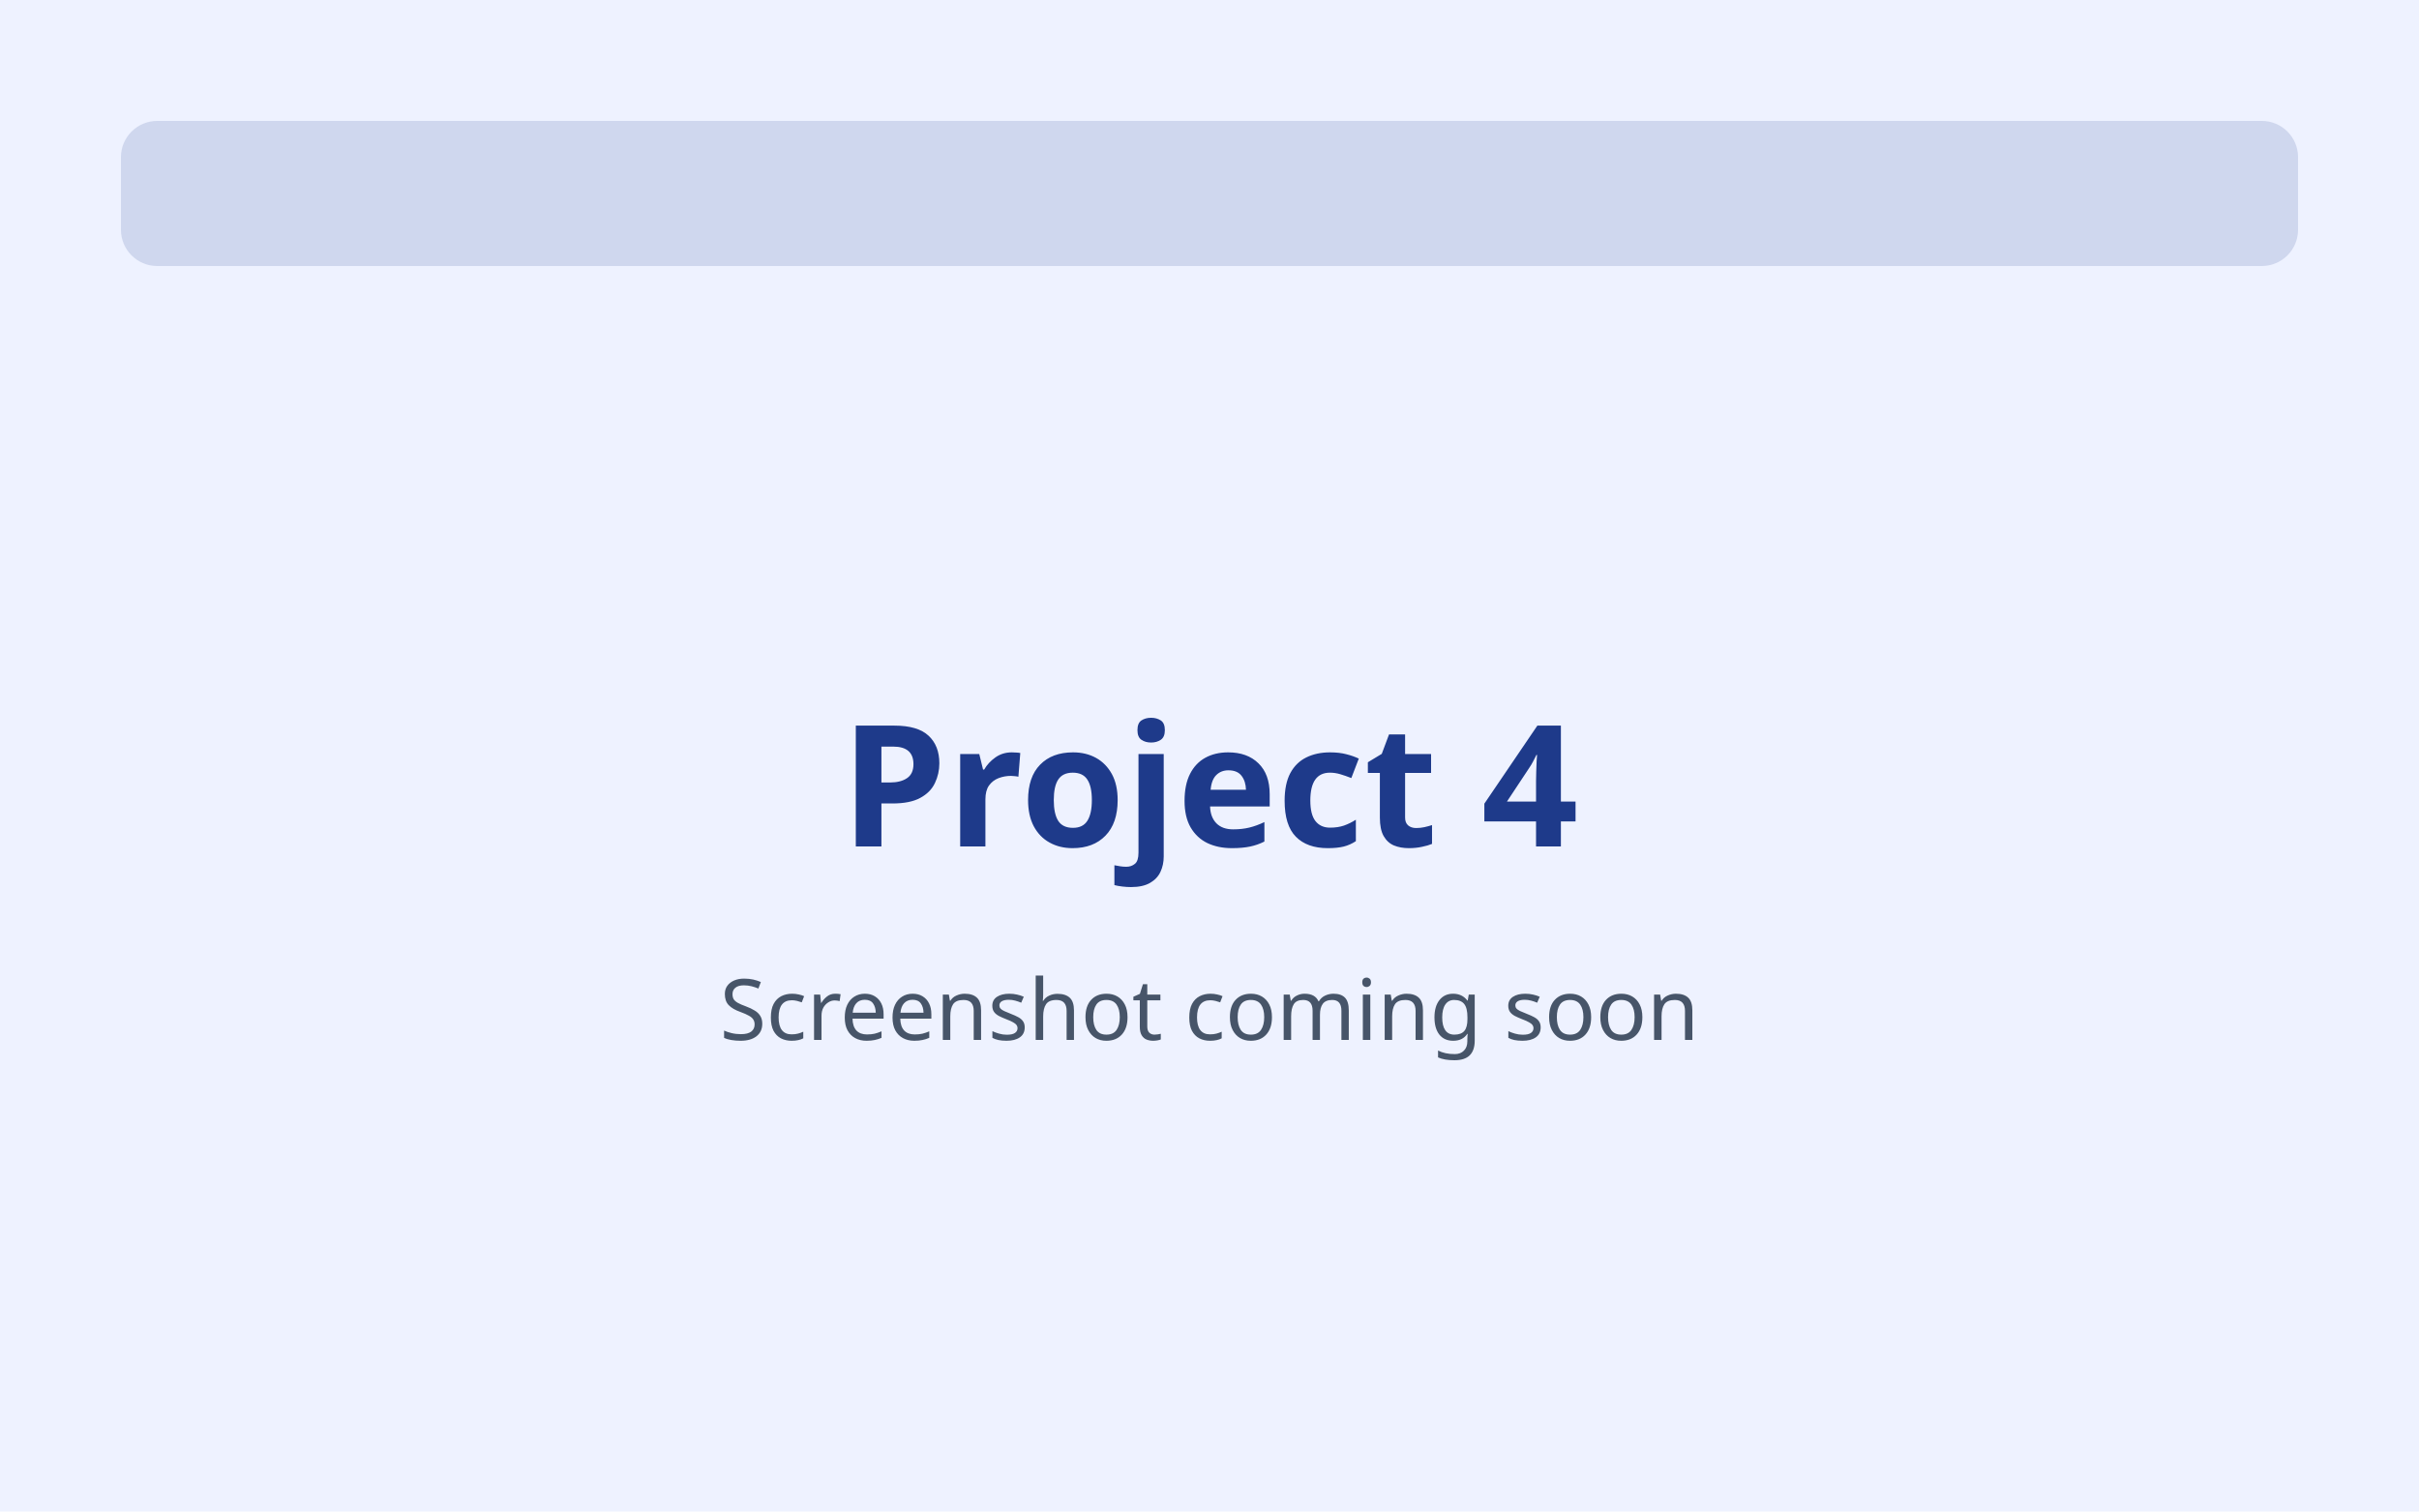
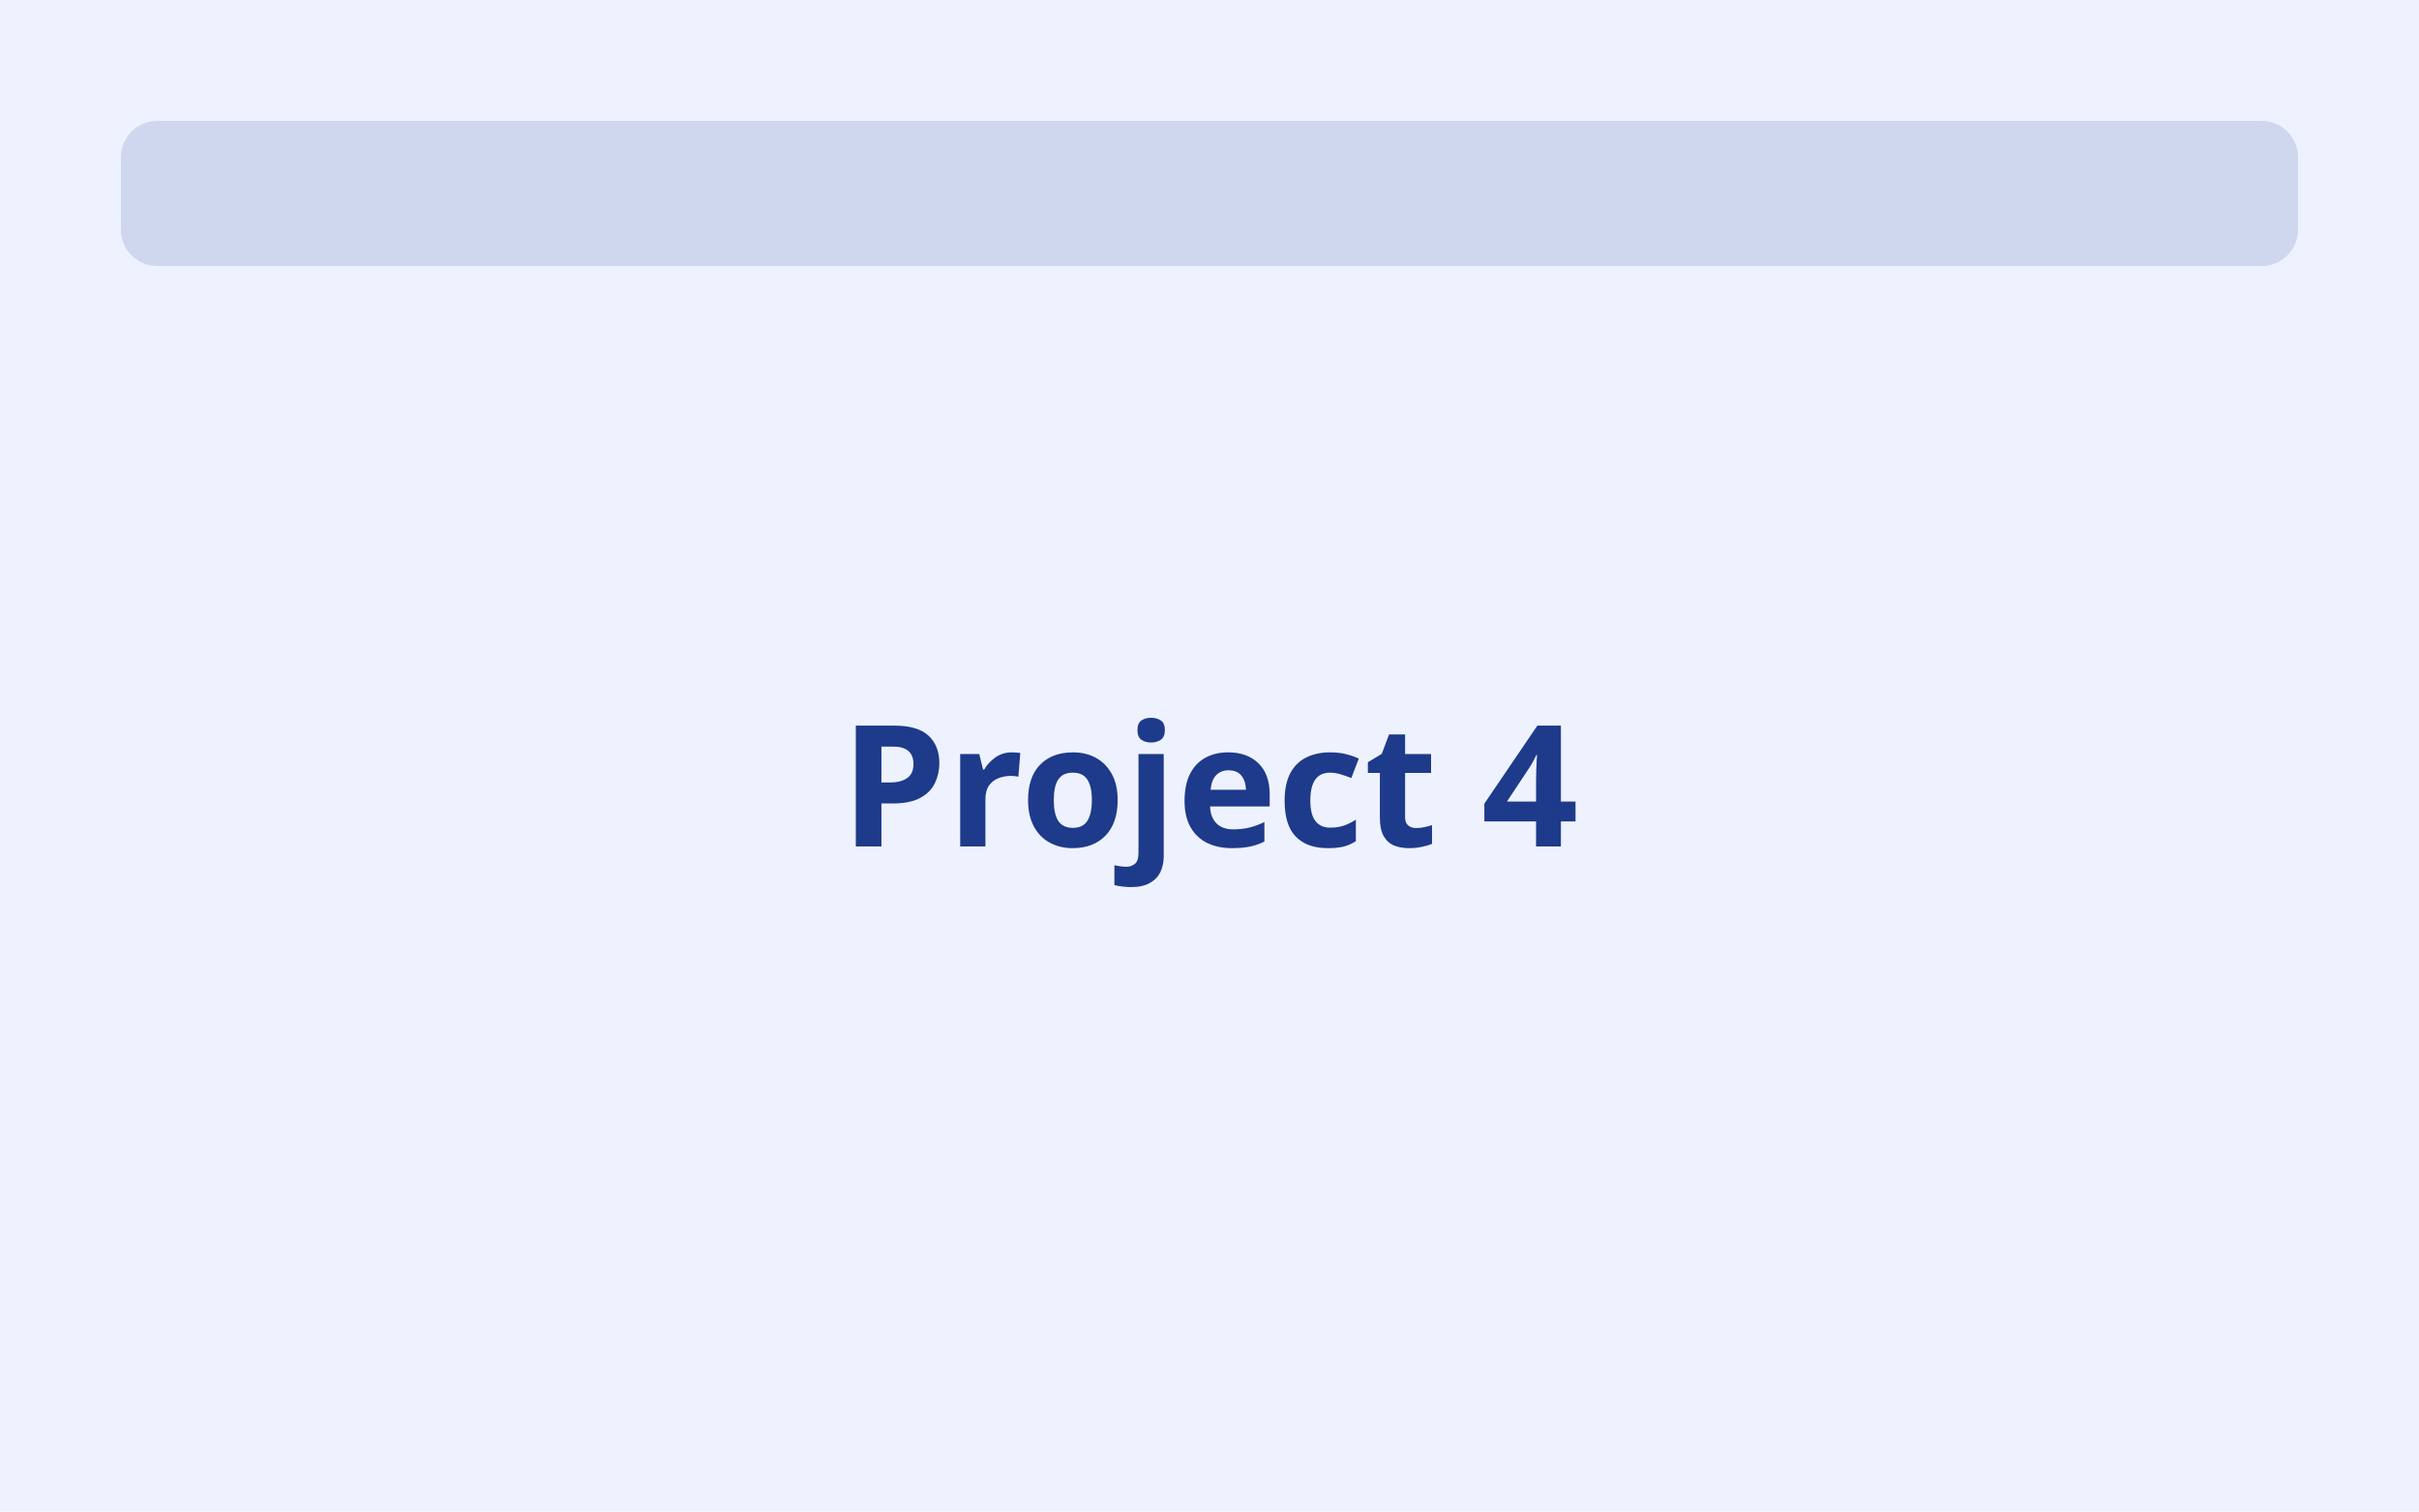
<svg xmlns="http://www.w3.org/2000/svg" width="400" height="250" viewBox="0 0 400 250" role="img" aria-label="Project 4 screenshot placeholder">
  <rect width="400" height="250" fill="#eef2ff" />
  <rect x="20" y="20" width="360" height="24" rx="6" fill="#1e3a8a" opacity="0.15" />
  <text x="200" y="140" font-family="system-ui, sans-serif" font-size="28" font-weight="700" fill="#1e3a8a" text-anchor="middle">Project 4</text>
-   <text x="200" y="172" font-family="system-ui, sans-serif" font-size="14" fill="#475569" text-anchor="middle">Screenshot coming soon</text>
</svg>
